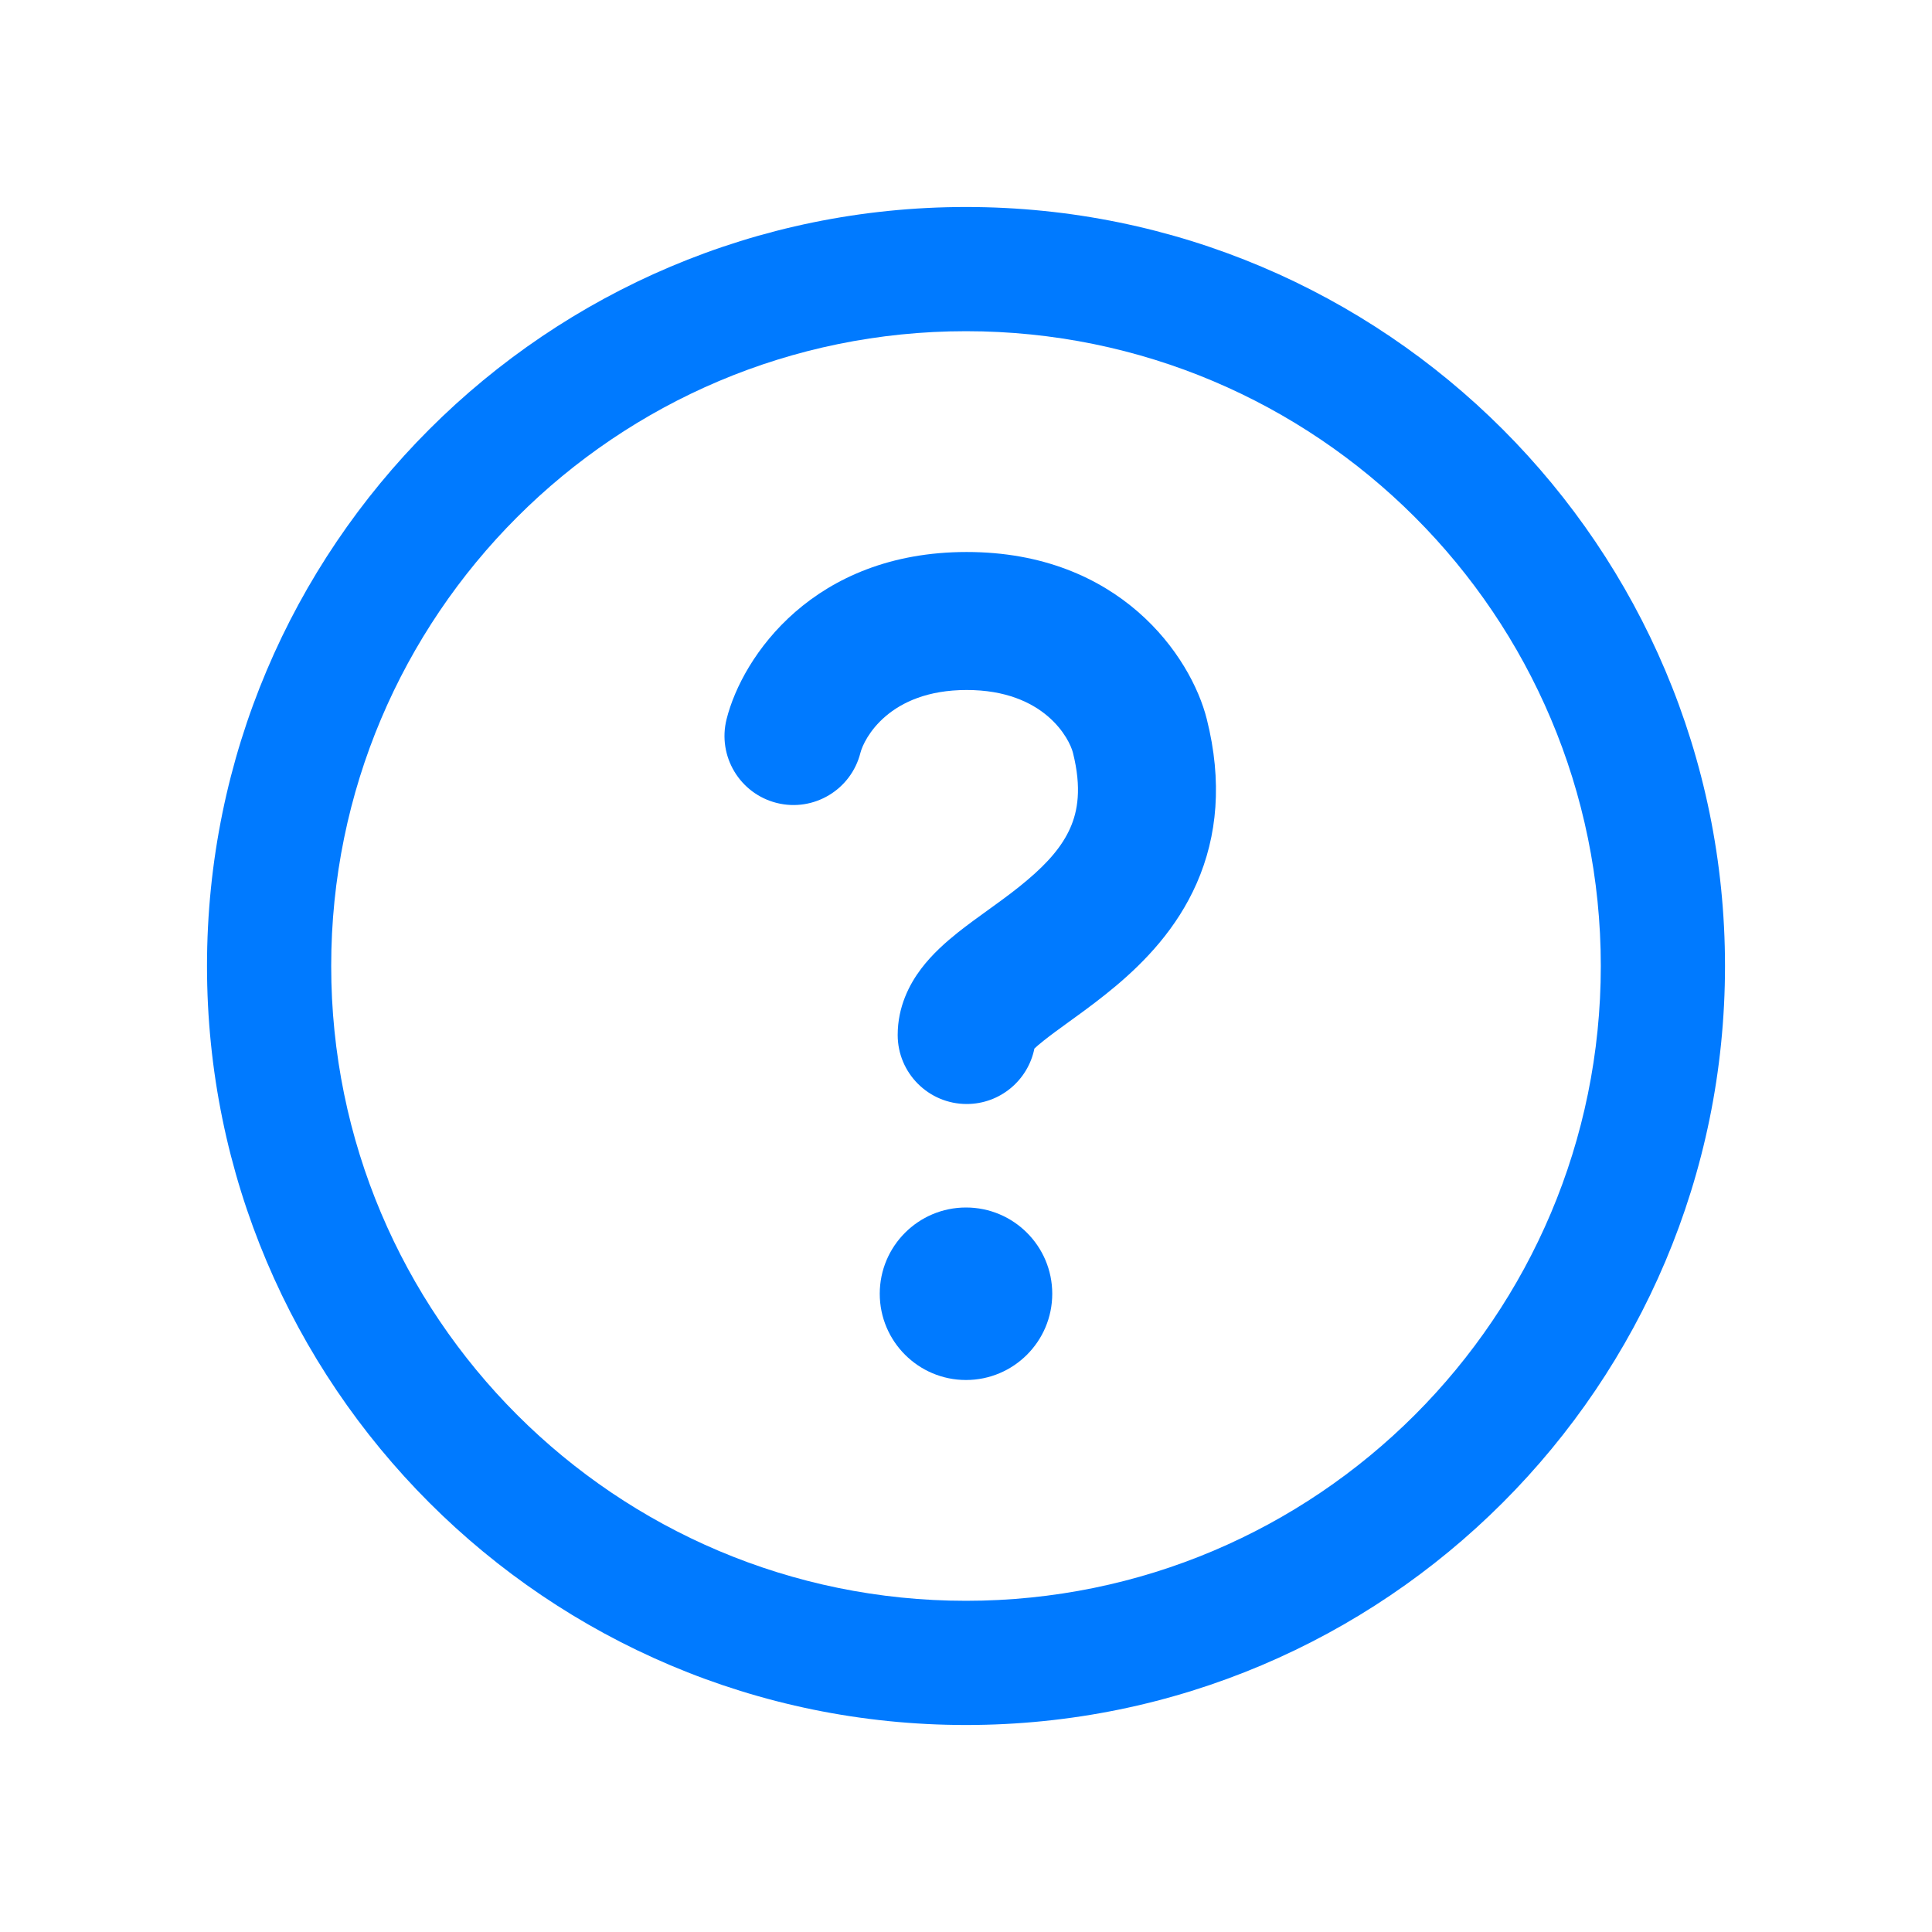
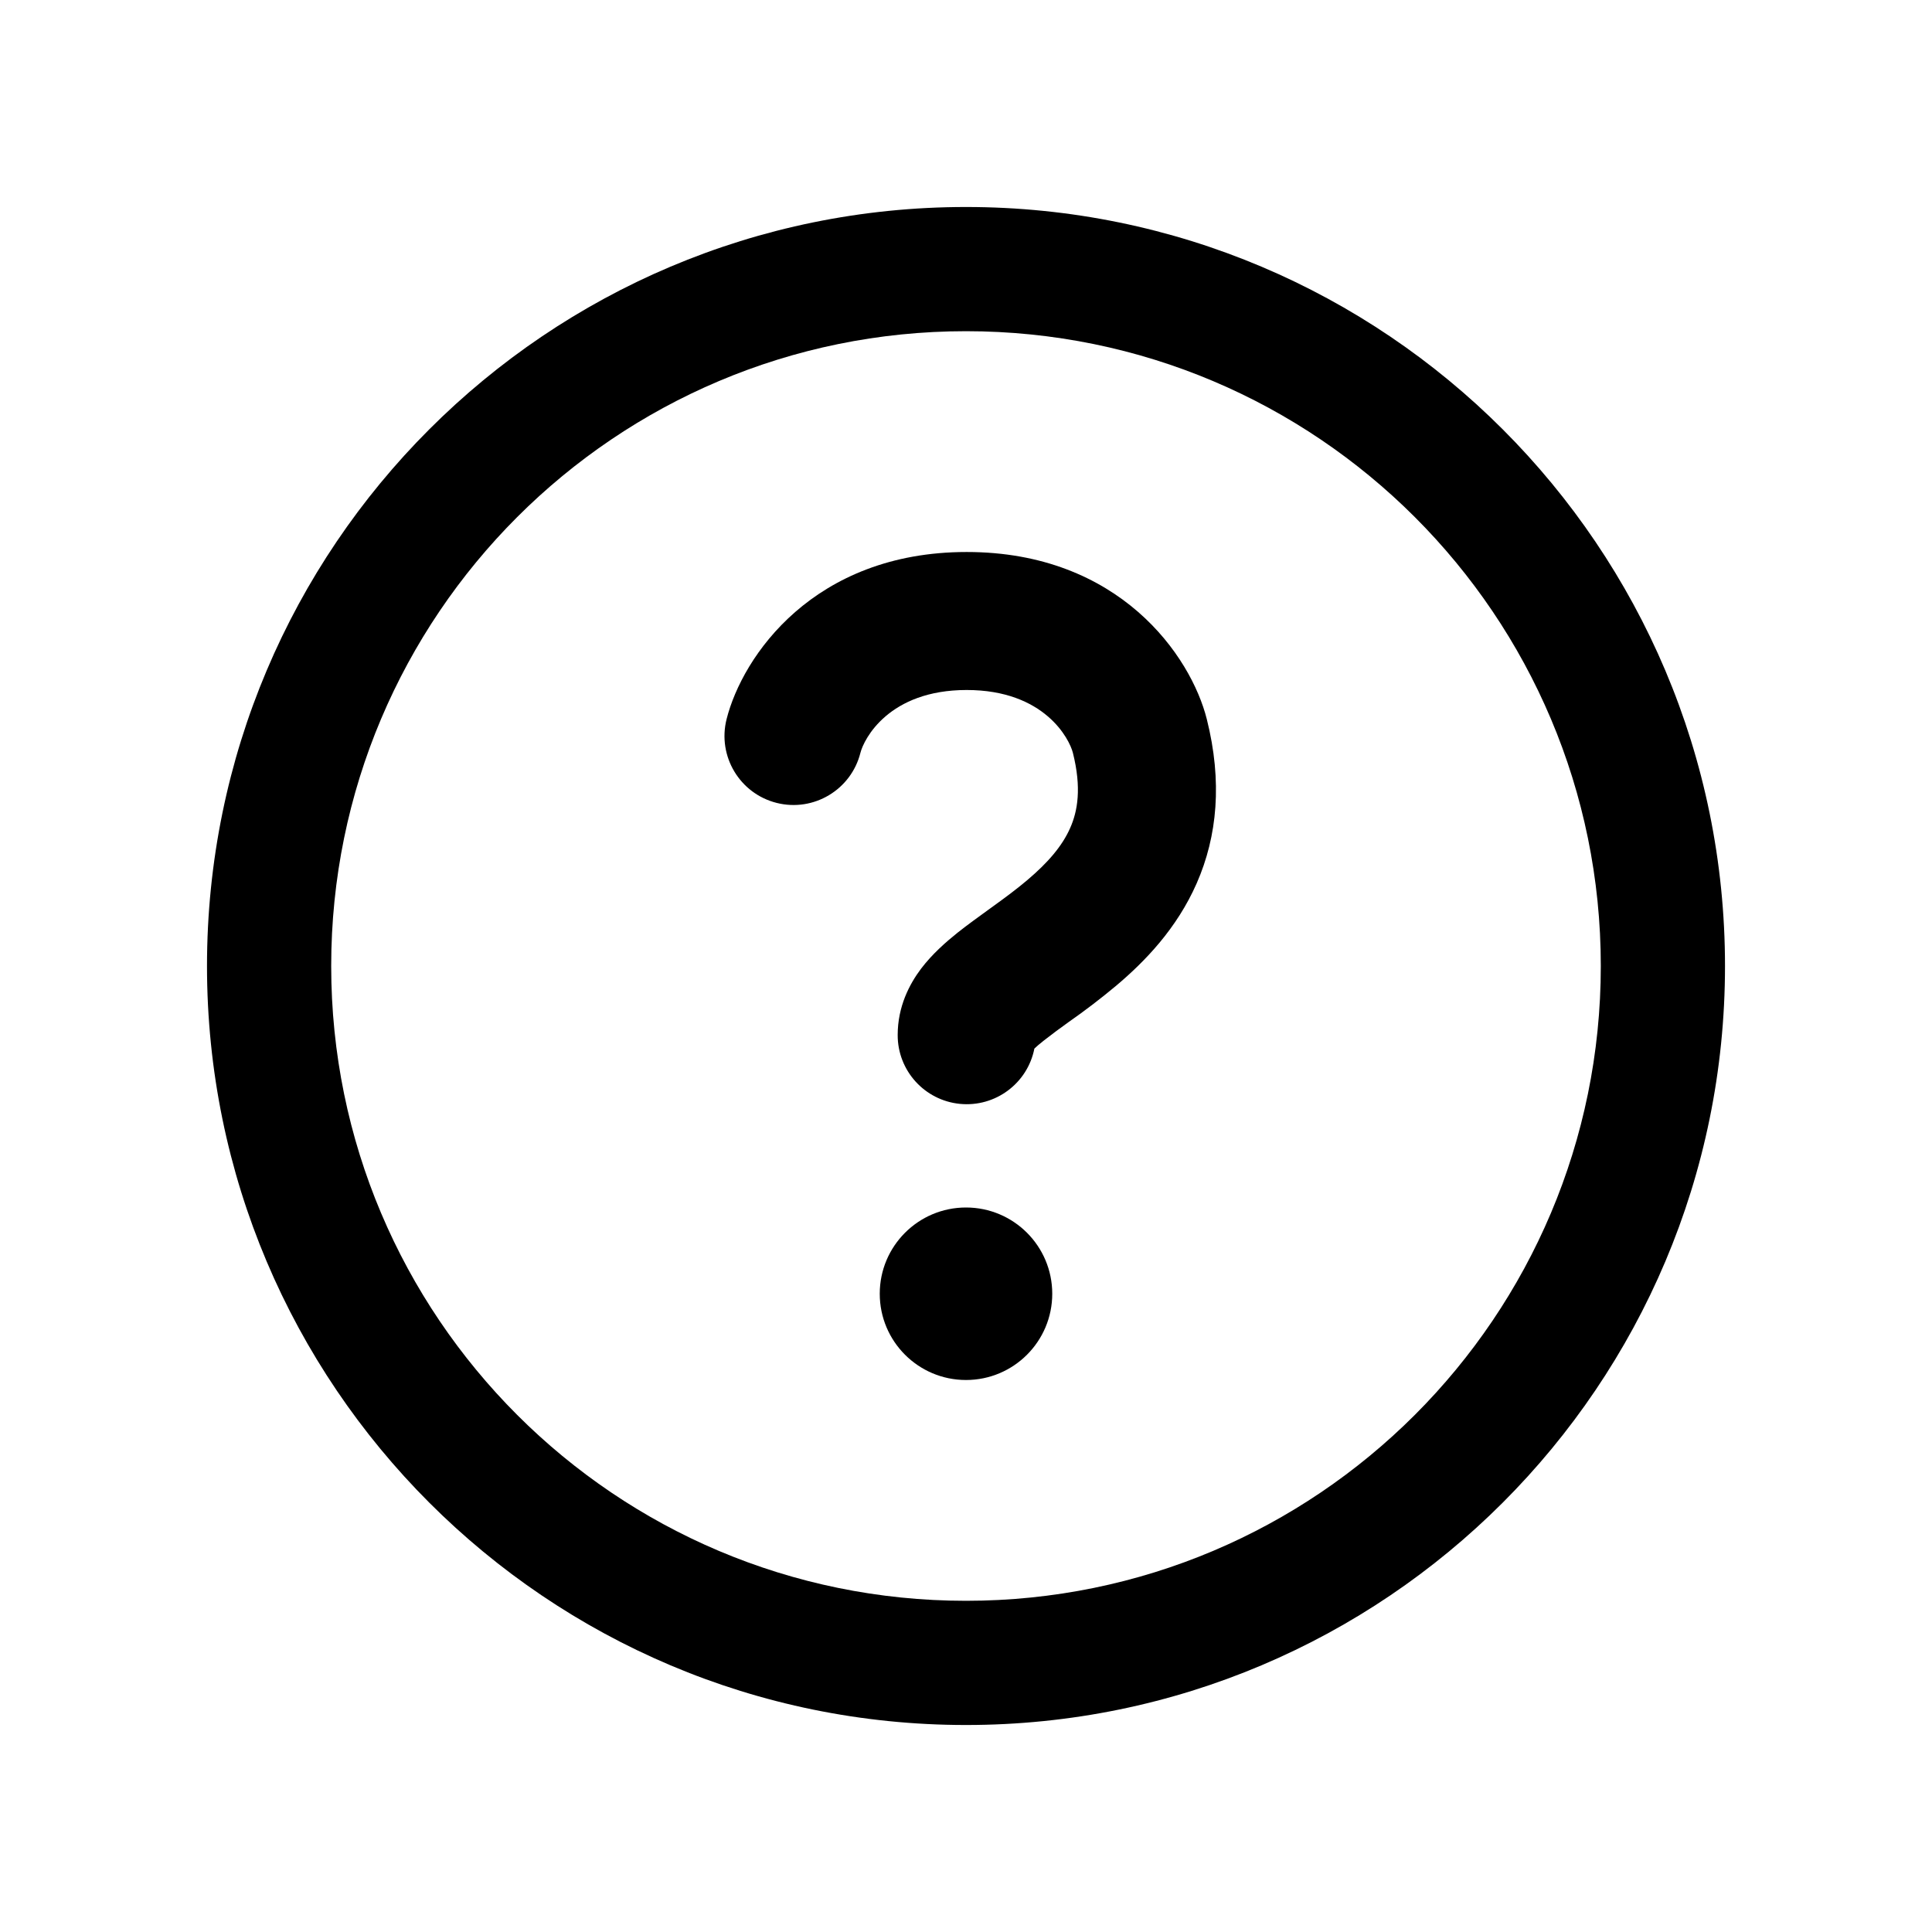
- <svg xmlns="http://www.w3.org/2000/svg" width="28" height="28" viewBox="0 0 28 28" fill="none">
-   <path fill-rule="evenodd" clip-rule="evenodd" d="M14 23.2C19.081 23.2 23.2 19.081 23.2 14C23.2 8.919 19.081 4.8 14 4.8C8.919 4.8 4.8 8.919 4.8 14C4.8 19.081 8.919 23.2 14 23.2ZM14 25C20.075 25 25 20.075 25 14C25 7.925 20.075 3 14 3C7.925 3 3 7.925 3 14C3 20.075 7.925 25 14 25Z" fill="#007AFF" />
-   <path d="M15.25 18.75C15.25 19.44 14.69 20 14 20C13.31 20 12.75 19.44 12.75 18.75C12.75 18.06 13.31 17.5 14 17.5C14.69 17.5 15.25 18.06 15.25 18.75Z" fill="#007AFF" />
-   <path fill-rule="evenodd" clip-rule="evenodd" d="M14.01 10C12.879 10 12.52 10.712 12.47 10.91C12.335 11.446 11.792 11.771 11.257 11.637C10.721 11.502 10.396 10.959 10.53 10.423C10.759 9.51 11.794 8 14.01 8C16.226 8 17.261 9.51 17.49 10.423C17.717 11.327 17.643 12.118 17.344 12.8C17.055 13.459 16.591 13.936 16.177 14.285C15.968 14.461 15.759 14.616 15.579 14.746C15.545 14.771 15.512 14.795 15.481 14.817C15.339 14.92 15.226 15.002 15.126 15.082C15.062 15.132 15.019 15.17 14.991 15.197C14.899 15.655 14.495 16 14.01 16C13.458 16 13.01 15.552 13.01 15C13.01 14.589 13.18 14.265 13.349 14.041C13.512 13.825 13.713 13.65 13.879 13.517C14.02 13.405 14.179 13.29 14.322 13.187C14.35 13.167 14.378 13.147 14.405 13.127C14.578 13.002 14.738 12.883 14.887 12.756C15.189 12.502 15.397 12.26 15.512 11.997C15.618 11.757 15.679 11.423 15.55 10.91C15.501 10.712 15.141 10 14.01 10Z" fill="#007AFF" />
+ <svg xmlns="http://www.w3.org/2000/svg" width="28" height="28" fill="none">
+   <path fill="currentColor" fill-rule="evenodd" d="M14 23.2a9.2 9.2 0 1 0 0-18.4 9.2 9.2 0 0 0 0 18.4m0 1.8c6.075 0 11-4.925 11-11S20.075 3 14 3 3 7.925 3 14s4.925 11 11 11" clip-rule="evenodd" />
+   <path fill="currentColor" d="M15.25 18.75a1.25 1.25 0 1 1-2.5 0 1.25 1.25 0 0 1 2.5 0" />
+   <path fill="currentColor" fill-rule="evenodd" d="M14.01 10c-1.13 0-1.49.712-1.54.91a1 1 0 0 1-1.94-.487C10.76 9.51 11.794 8 14.01 8s3.251 1.51 3.48 2.423c.227.904.153 1.695-.146 2.377-.289.659-.753 1.136-1.167 1.485a10 10 0 0 1-.696.532 10 10 0 0 0-.355.265q-.095.075-.135.115A1 1 0 0 1 13.01 15c0-.411.169-.735.338-.96.163-.215.364-.39.53-.523.14-.111.3-.226.443-.33l.083-.06c.173-.125.333-.244.482-.37.302-.255.51-.497.625-.76.106-.24.167-.574.038-1.087-.05-.198-.409-.91-1.54-.91" clip-rule="evenodd" />
</svg>
